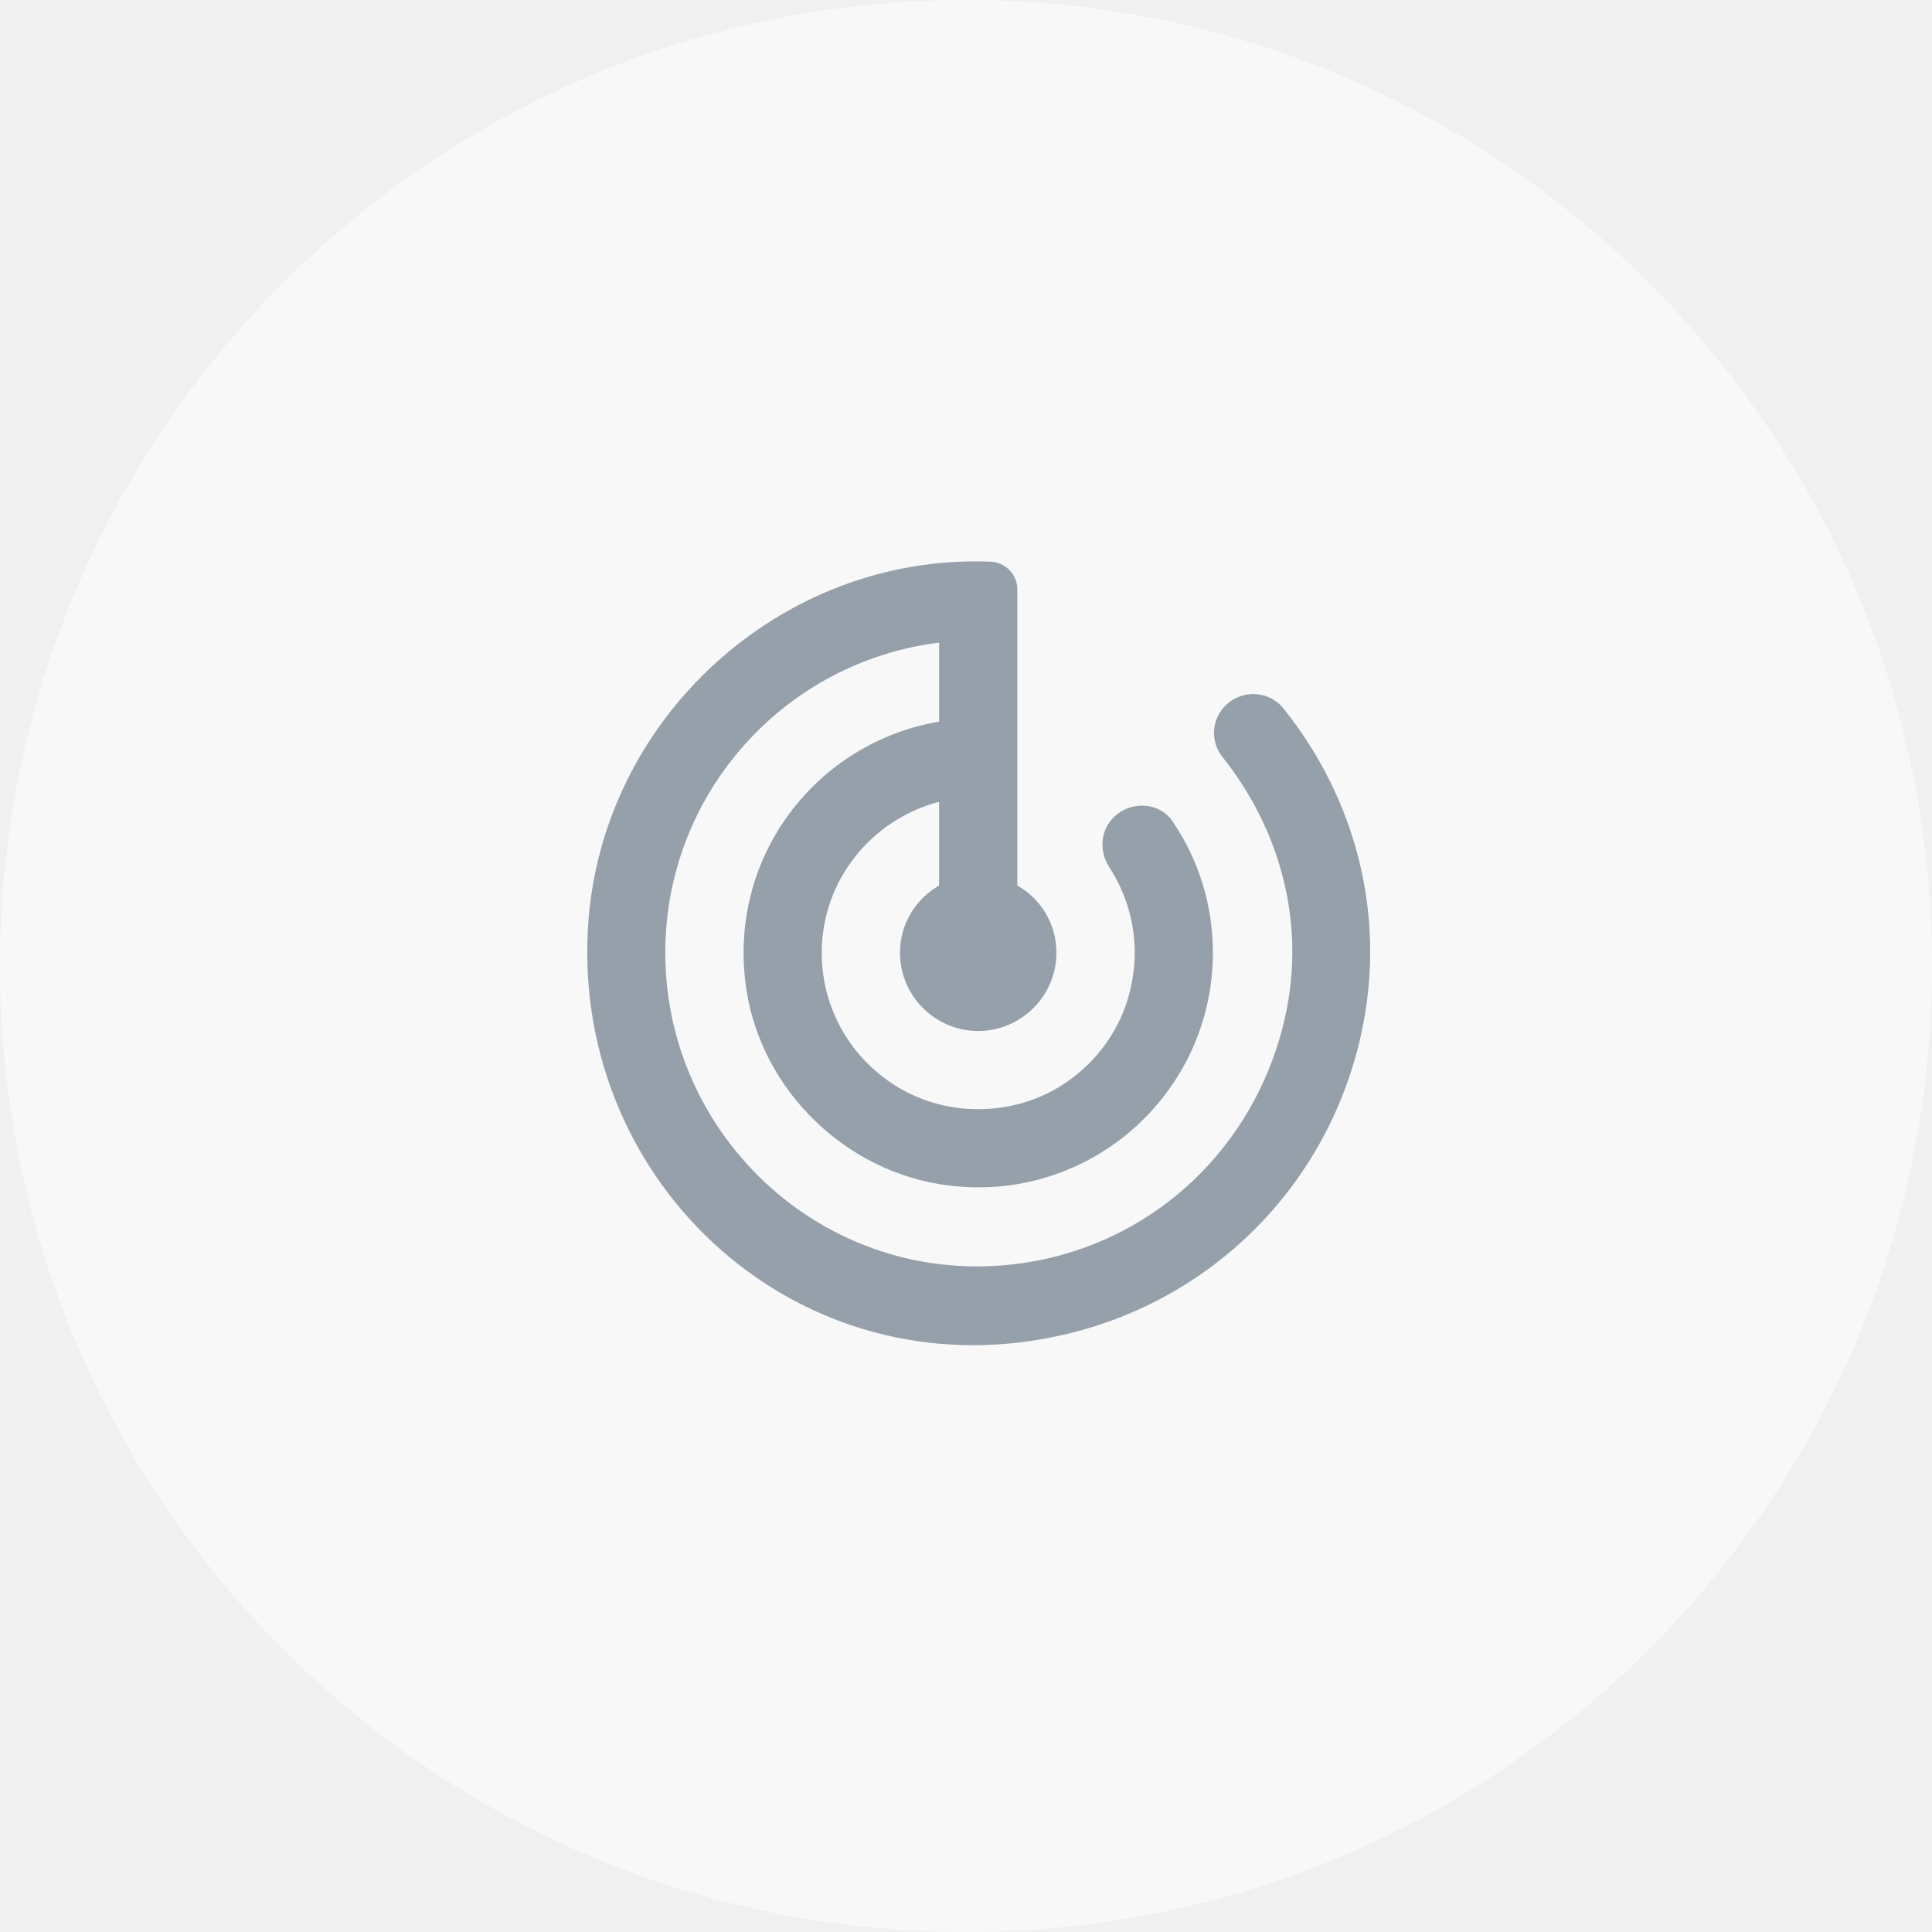
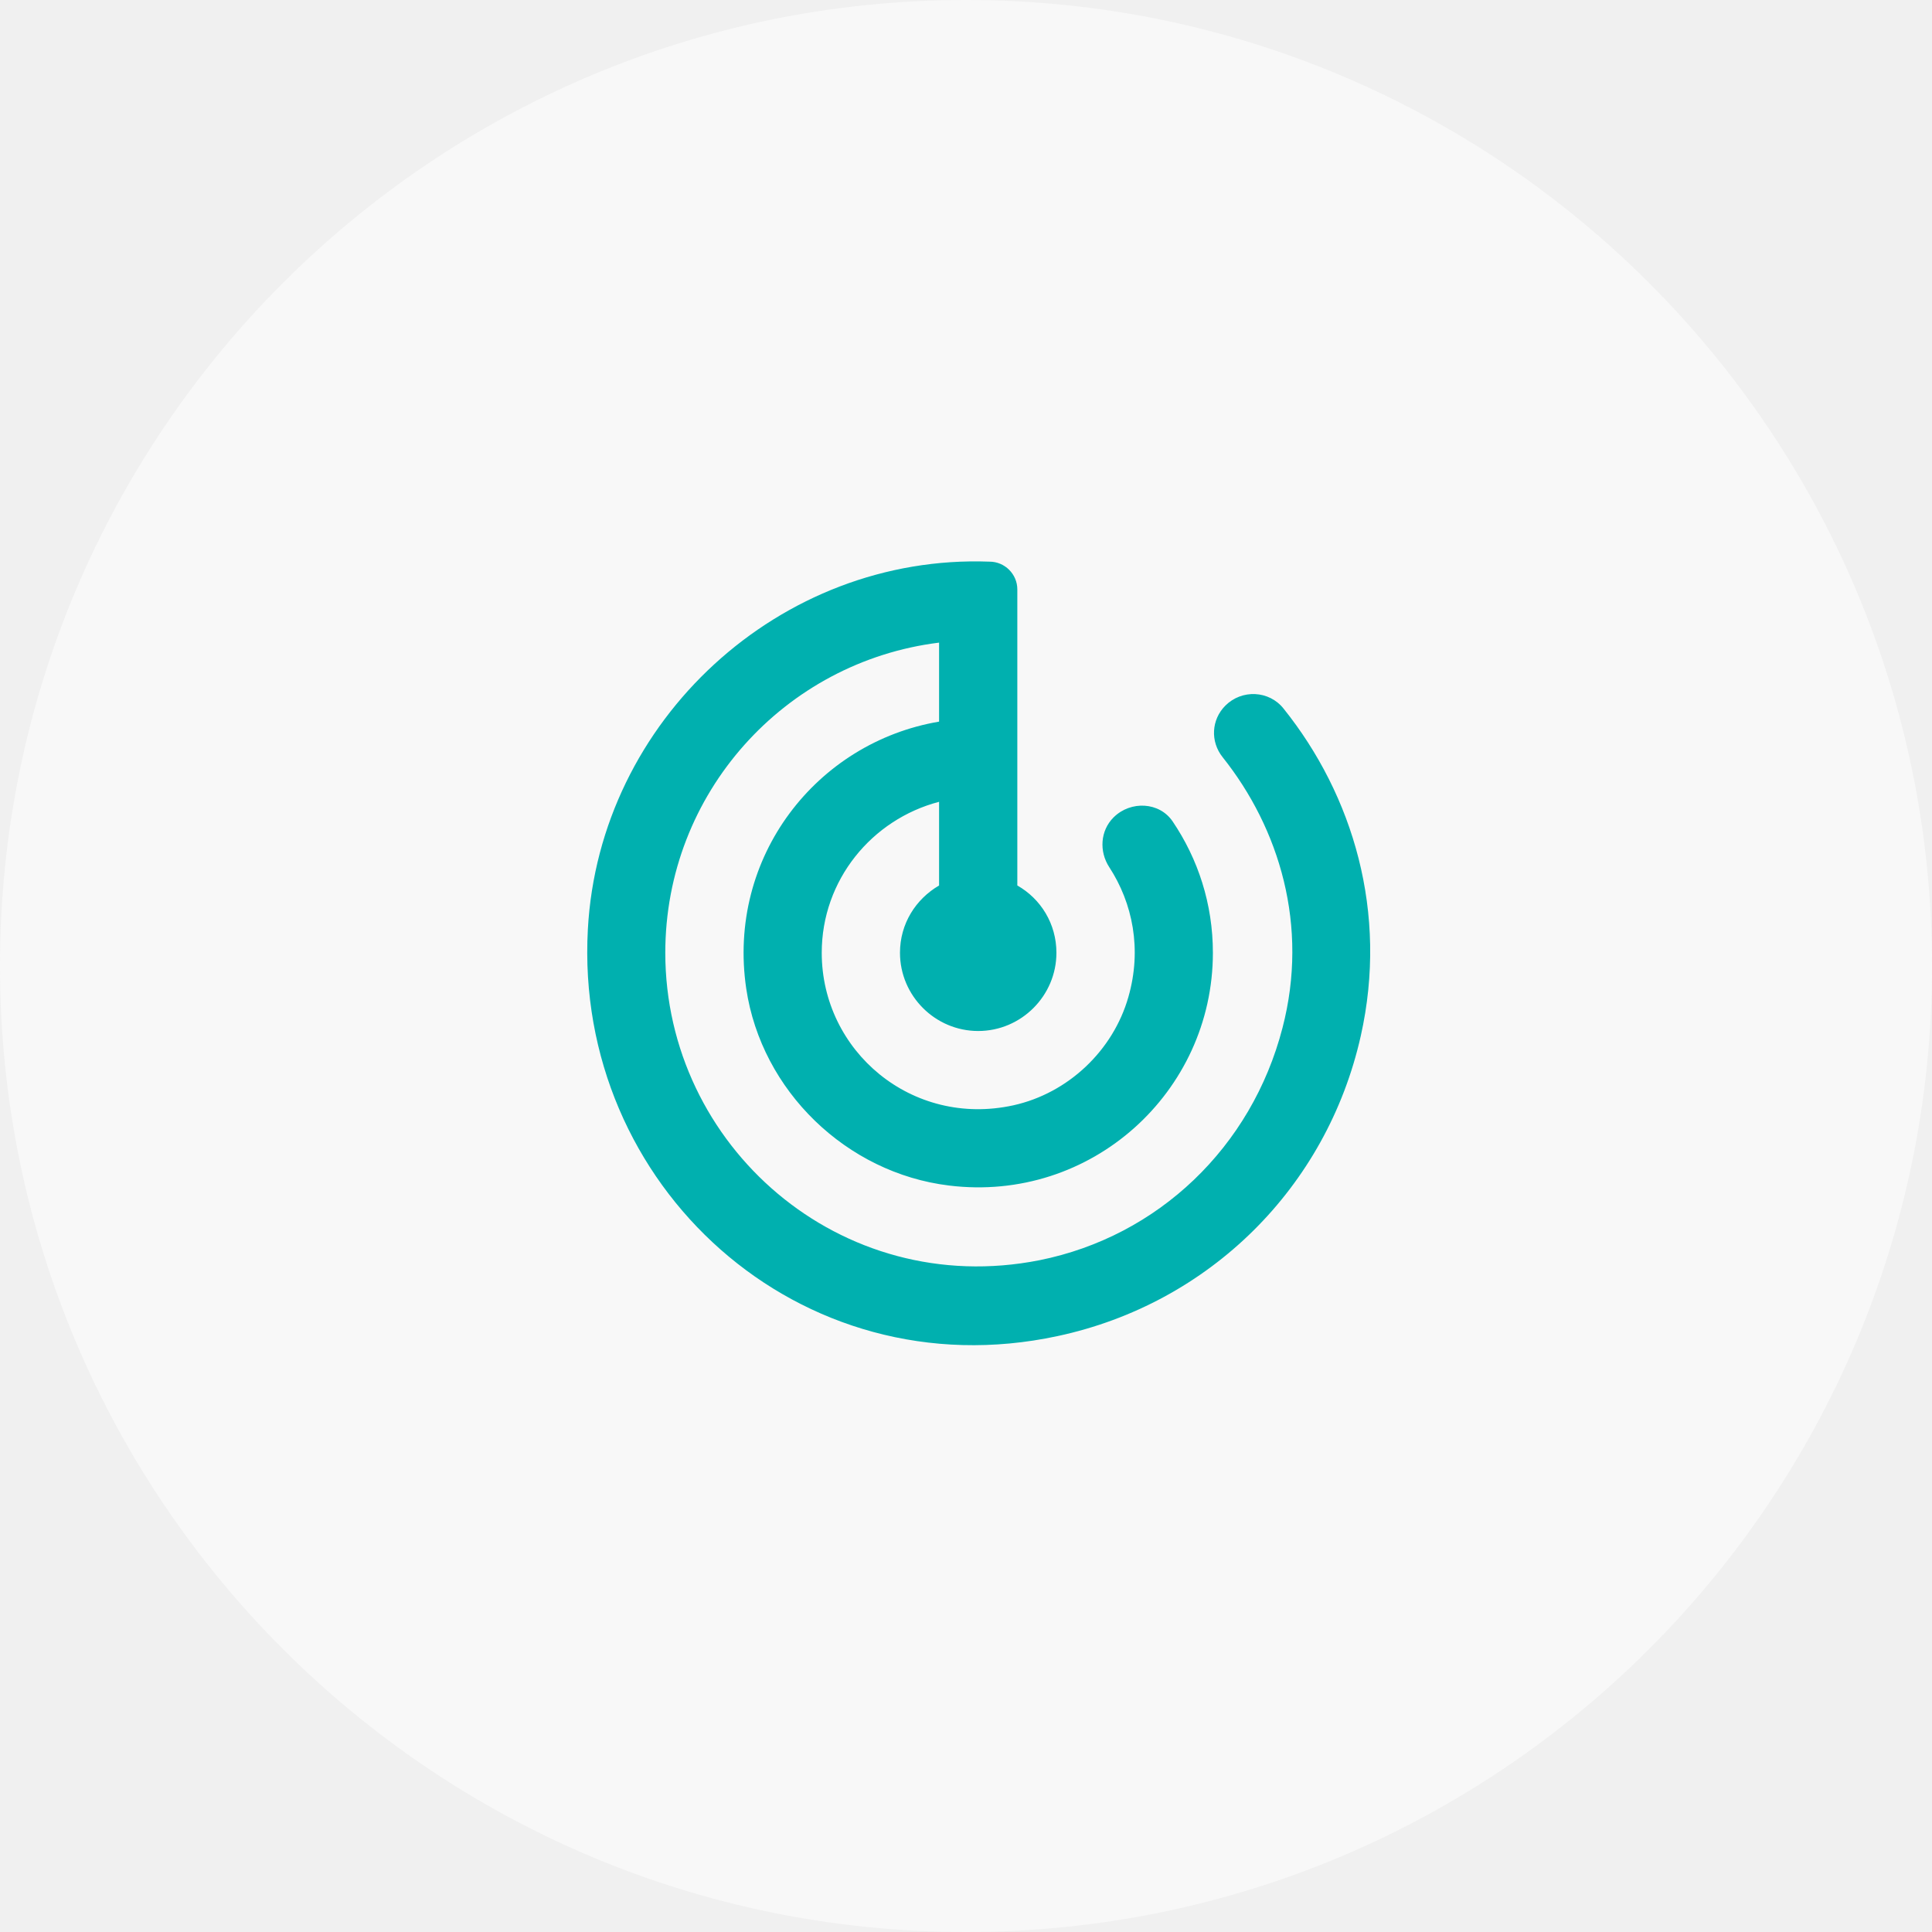
<svg xmlns="http://www.w3.org/2000/svg" width="76" height="76" viewBox="0 0 76 76" fill="none">
  <rect width="76" height="76" rx="38" fill="#F8F8F8" />
-   <path fill-rule="evenodd" clip-rule="evenodd" d="M48.204 27.756C47.65 28.31 47.604 29.171 48.096 29.787C50.327 32.587 51.496 36.418 50.45 40.434C49.235 45.127 45.557 48.635 40.895 49.573C33.049 51.127 26.171 45.065 26.171 37.48C26.171 31.202 30.864 26.032 36.941 25.279V28.387C32.125 29.202 28.587 33.71 29.356 38.895C29.956 42.911 33.295 46.142 37.326 46.635C42.926 47.327 47.712 42.957 47.712 37.48C47.712 35.556 47.127 33.787 46.127 32.31C45.604 31.541 44.48 31.495 43.819 32.141L43.803 32.156C43.28 32.679 43.234 33.495 43.634 34.11C44.557 35.526 44.927 37.341 44.388 39.218C43.788 41.326 42.019 43.003 39.865 43.48C35.864 44.357 32.325 41.342 32.325 37.48C32.325 34.618 34.295 32.233 36.941 31.541V34.833C36.018 35.372 35.403 36.341 35.403 37.48C35.403 39.172 36.787 40.557 38.48 40.557C40.172 40.557 41.557 39.172 41.557 37.48C41.557 36.341 40.942 35.356 40.019 34.833V23.186C40.019 22.586 39.526 22.094 38.926 22.094C30.679 21.786 23.571 28.34 23.125 36.557C22.571 46.635 31.448 54.743 41.603 52.558C47.573 51.281 52.189 46.711 53.528 40.757C54.62 35.895 53.22 31.279 50.496 27.879C49.927 27.156 48.85 27.11 48.204 27.756Z" fill="#95A0AB" />
+   <path fill-rule="evenodd" clip-rule="evenodd" d="M48.204 27.756C47.65 28.31 47.604 29.171 48.096 29.787C50.327 32.587 51.496 36.418 50.45 40.434C49.235 45.127 45.557 48.635 40.895 49.573C33.049 51.127 26.171 45.065 26.171 37.48C26.171 31.202 30.864 26.032 36.941 25.279V28.387C32.125 29.202 28.587 33.71 29.356 38.895C29.956 42.911 33.295 46.142 37.326 46.635C42.926 47.327 47.712 42.957 47.712 37.48C47.712 35.556 47.127 33.787 46.127 32.31C45.604 31.541 44.48 31.495 43.819 32.141L43.803 32.156C43.28 32.679 43.234 33.495 43.634 34.11C44.557 35.526 44.927 37.341 44.388 39.218C43.788 41.326 42.019 43.003 39.865 43.48C35.864 44.357 32.325 41.342 32.325 37.48C32.325 34.618 34.295 32.233 36.941 31.541V34.833C36.018 35.372 35.403 36.341 35.403 37.48C35.403 39.172 36.787 40.557 38.48 40.557C40.172 40.557 41.557 39.172 41.557 37.48C41.557 36.341 40.942 35.356 40.019 34.833V23.186C40.019 22.586 39.526 22.094 38.926 22.094C30.679 21.786 23.571 28.34 23.125 36.557C22.571 46.635 31.448 54.743 41.603 52.558C47.573 51.281 52.189 46.711 53.528 40.757C54.62 35.895 53.22 31.279 50.496 27.879C49.927 27.156 48.85 27.11 48.204 27.756Z" fill="#00B0AF" />
  <mask id="mask0" style="mask-type:alpha" maskUnits="userSpaceOnUse" x="23" y="22" width="31" height="31">
    <path fill-rule="evenodd" clip-rule="evenodd" d="M48.204 27.756C47.65 28.31 47.604 29.171 48.096 29.787C50.327 32.587 51.496 36.418 50.45 40.434C49.235 45.127 45.557 48.635 40.895 49.573C33.049 51.127 26.171 45.065 26.171 37.48C26.171 31.202 30.864 26.032 36.941 25.279V28.387C32.125 29.202 28.587 33.71 29.356 38.895C29.956 42.911 33.295 46.142 37.326 46.635C42.926 47.327 47.712 42.957 47.712 37.48C47.712 35.556 47.127 33.787 46.127 32.31C45.604 31.541 44.48 31.495 43.819 32.141L43.803 32.156C43.28 32.679 43.234 33.495 43.634 34.11C44.557 35.526 44.927 37.341 44.388 39.218C43.788 41.326 42.019 43.003 39.865 43.48C35.864 44.357 32.325 41.342 32.325 37.48C32.325 34.618 34.295 32.233 36.941 31.541V34.833C36.018 35.372 35.403 36.341 35.403 37.48C35.403 39.172 36.787 40.557 38.48 40.557C40.172 40.557 41.557 39.172 41.557 37.48C41.557 36.341 40.942 35.356 40.019 34.833V23.186C40.019 22.586 39.526 22.094 38.926 22.094C30.679 21.786 23.571 28.34 23.125 36.557C22.571 46.635 31.448 54.743 41.603 52.558C47.573 51.281 52.189 46.711 53.528 40.757C54.62 35.895 53.22 31.279 50.496 27.879C49.927 27.156 48.85 27.11 48.204 27.756Z" fill="white" />
  </mask>
  <g mask="url(#mask0)">
</g>
</svg>
